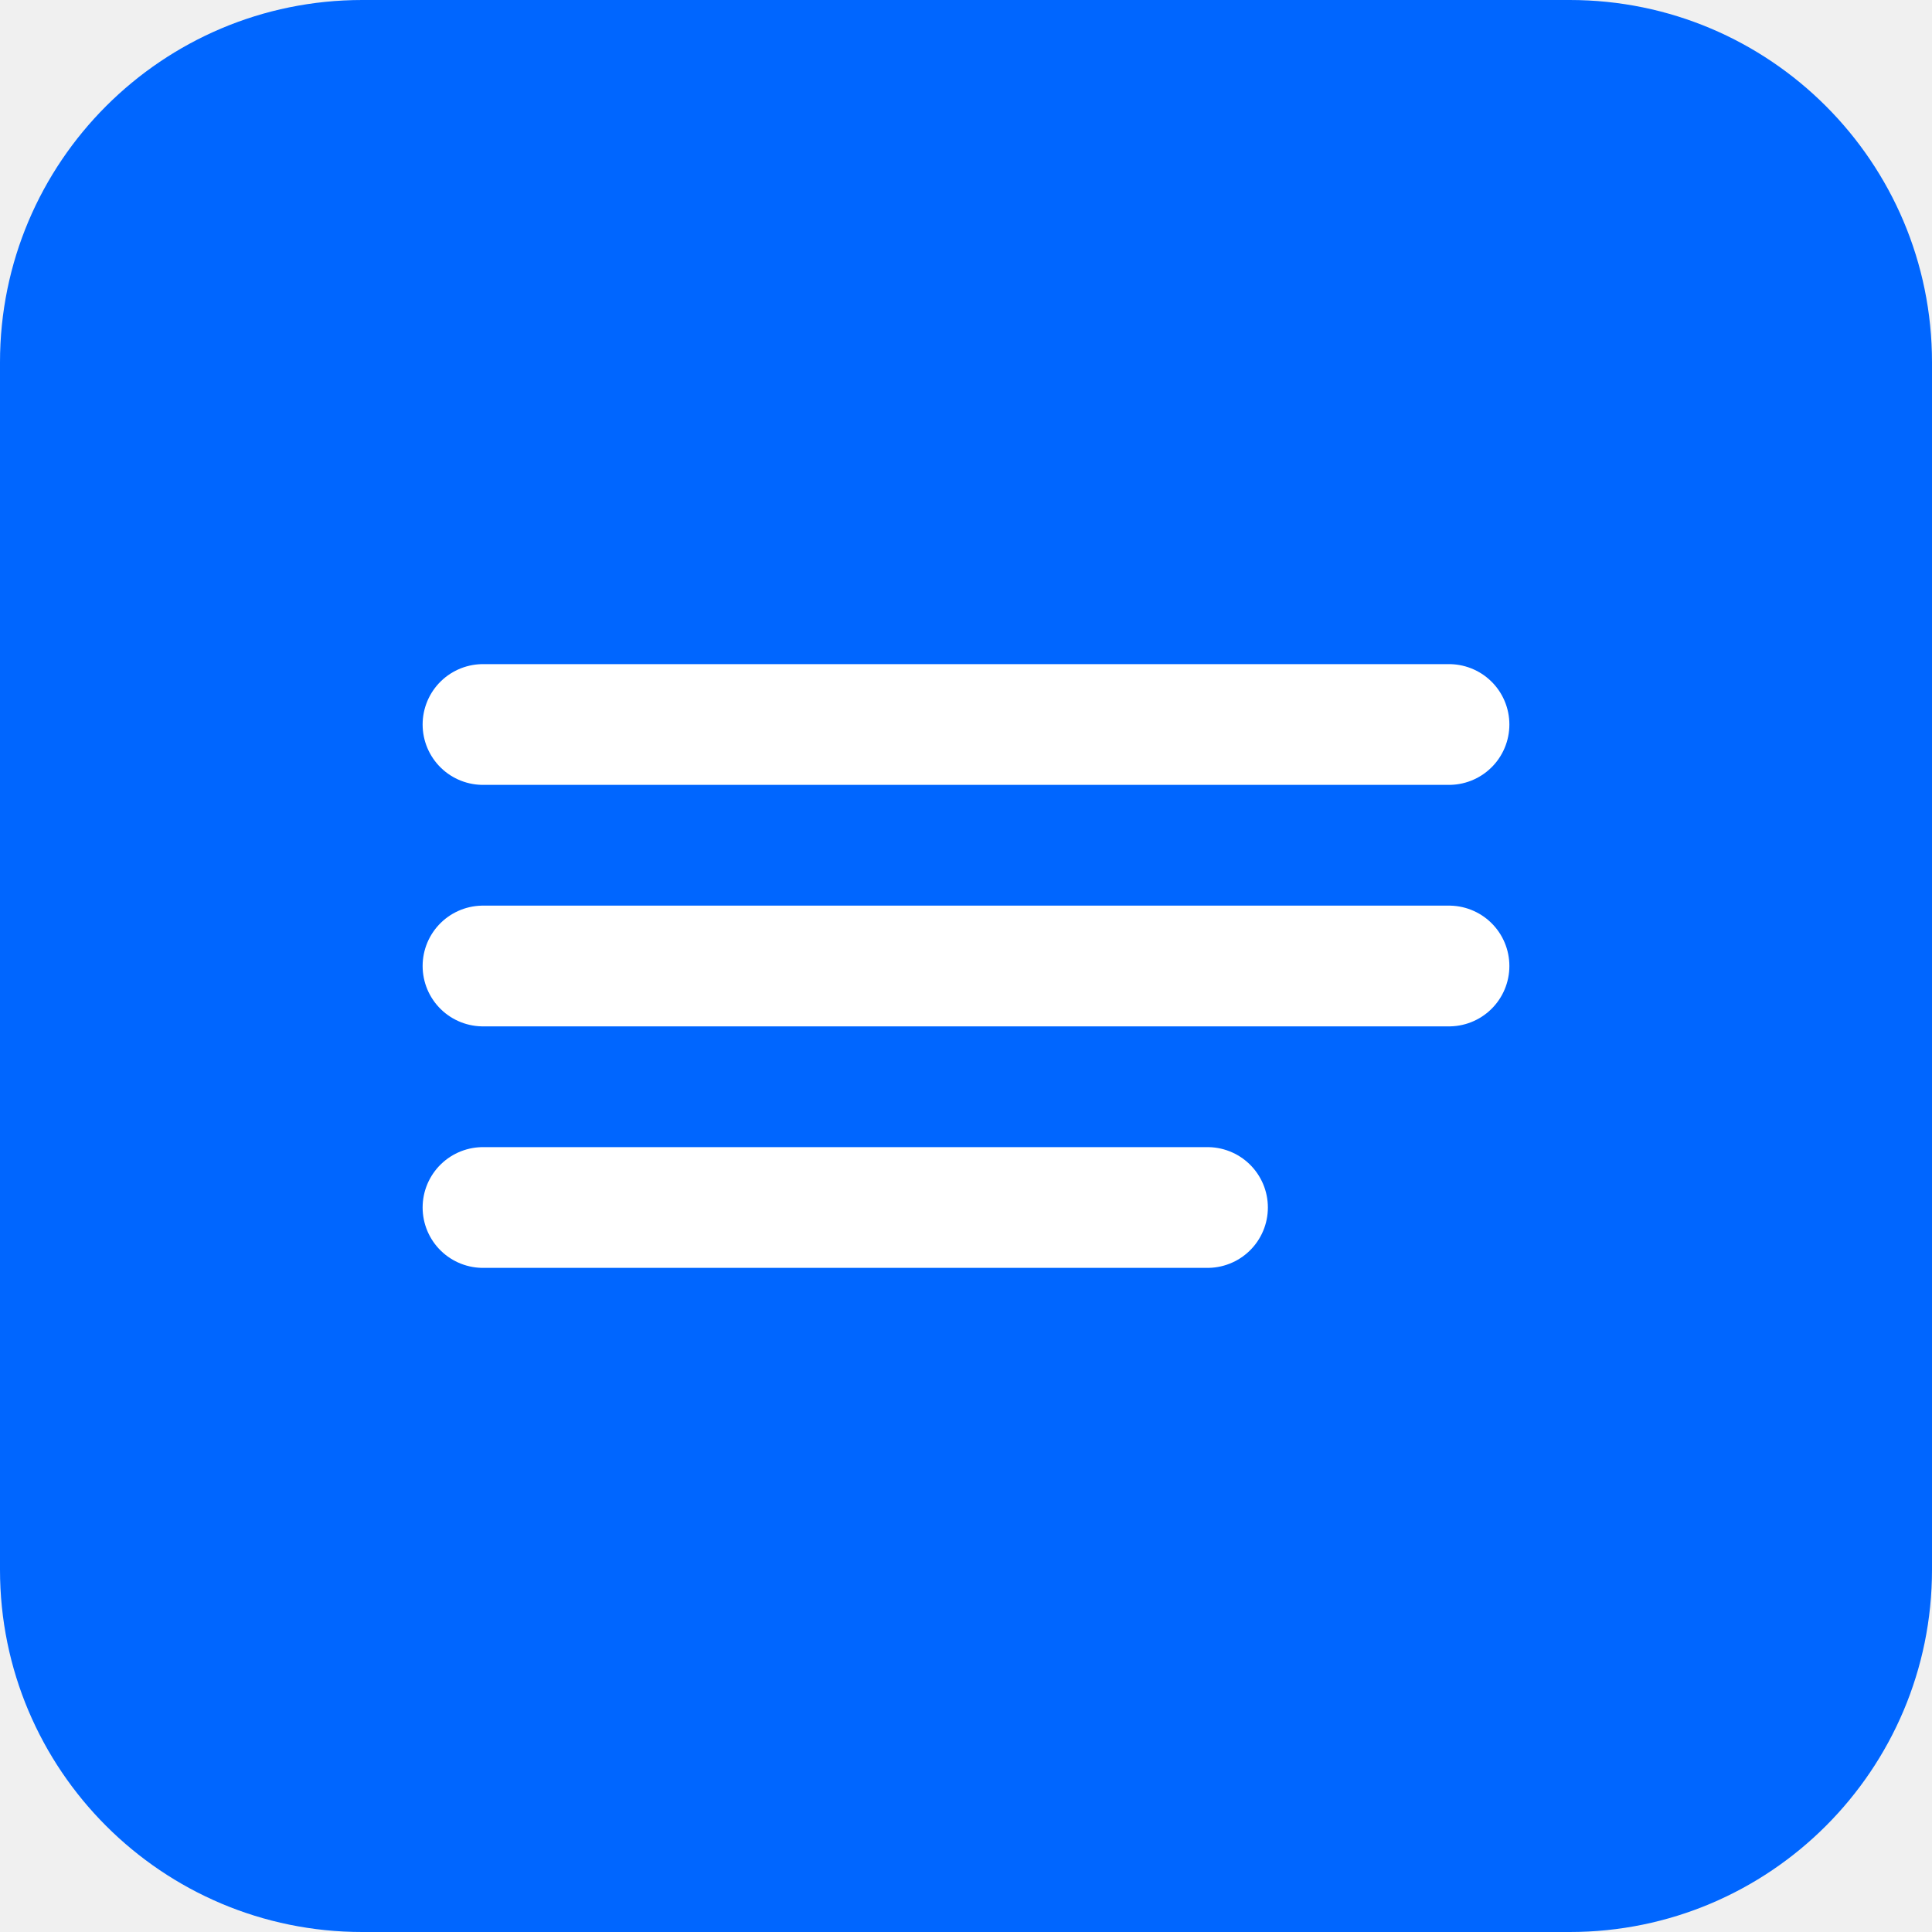
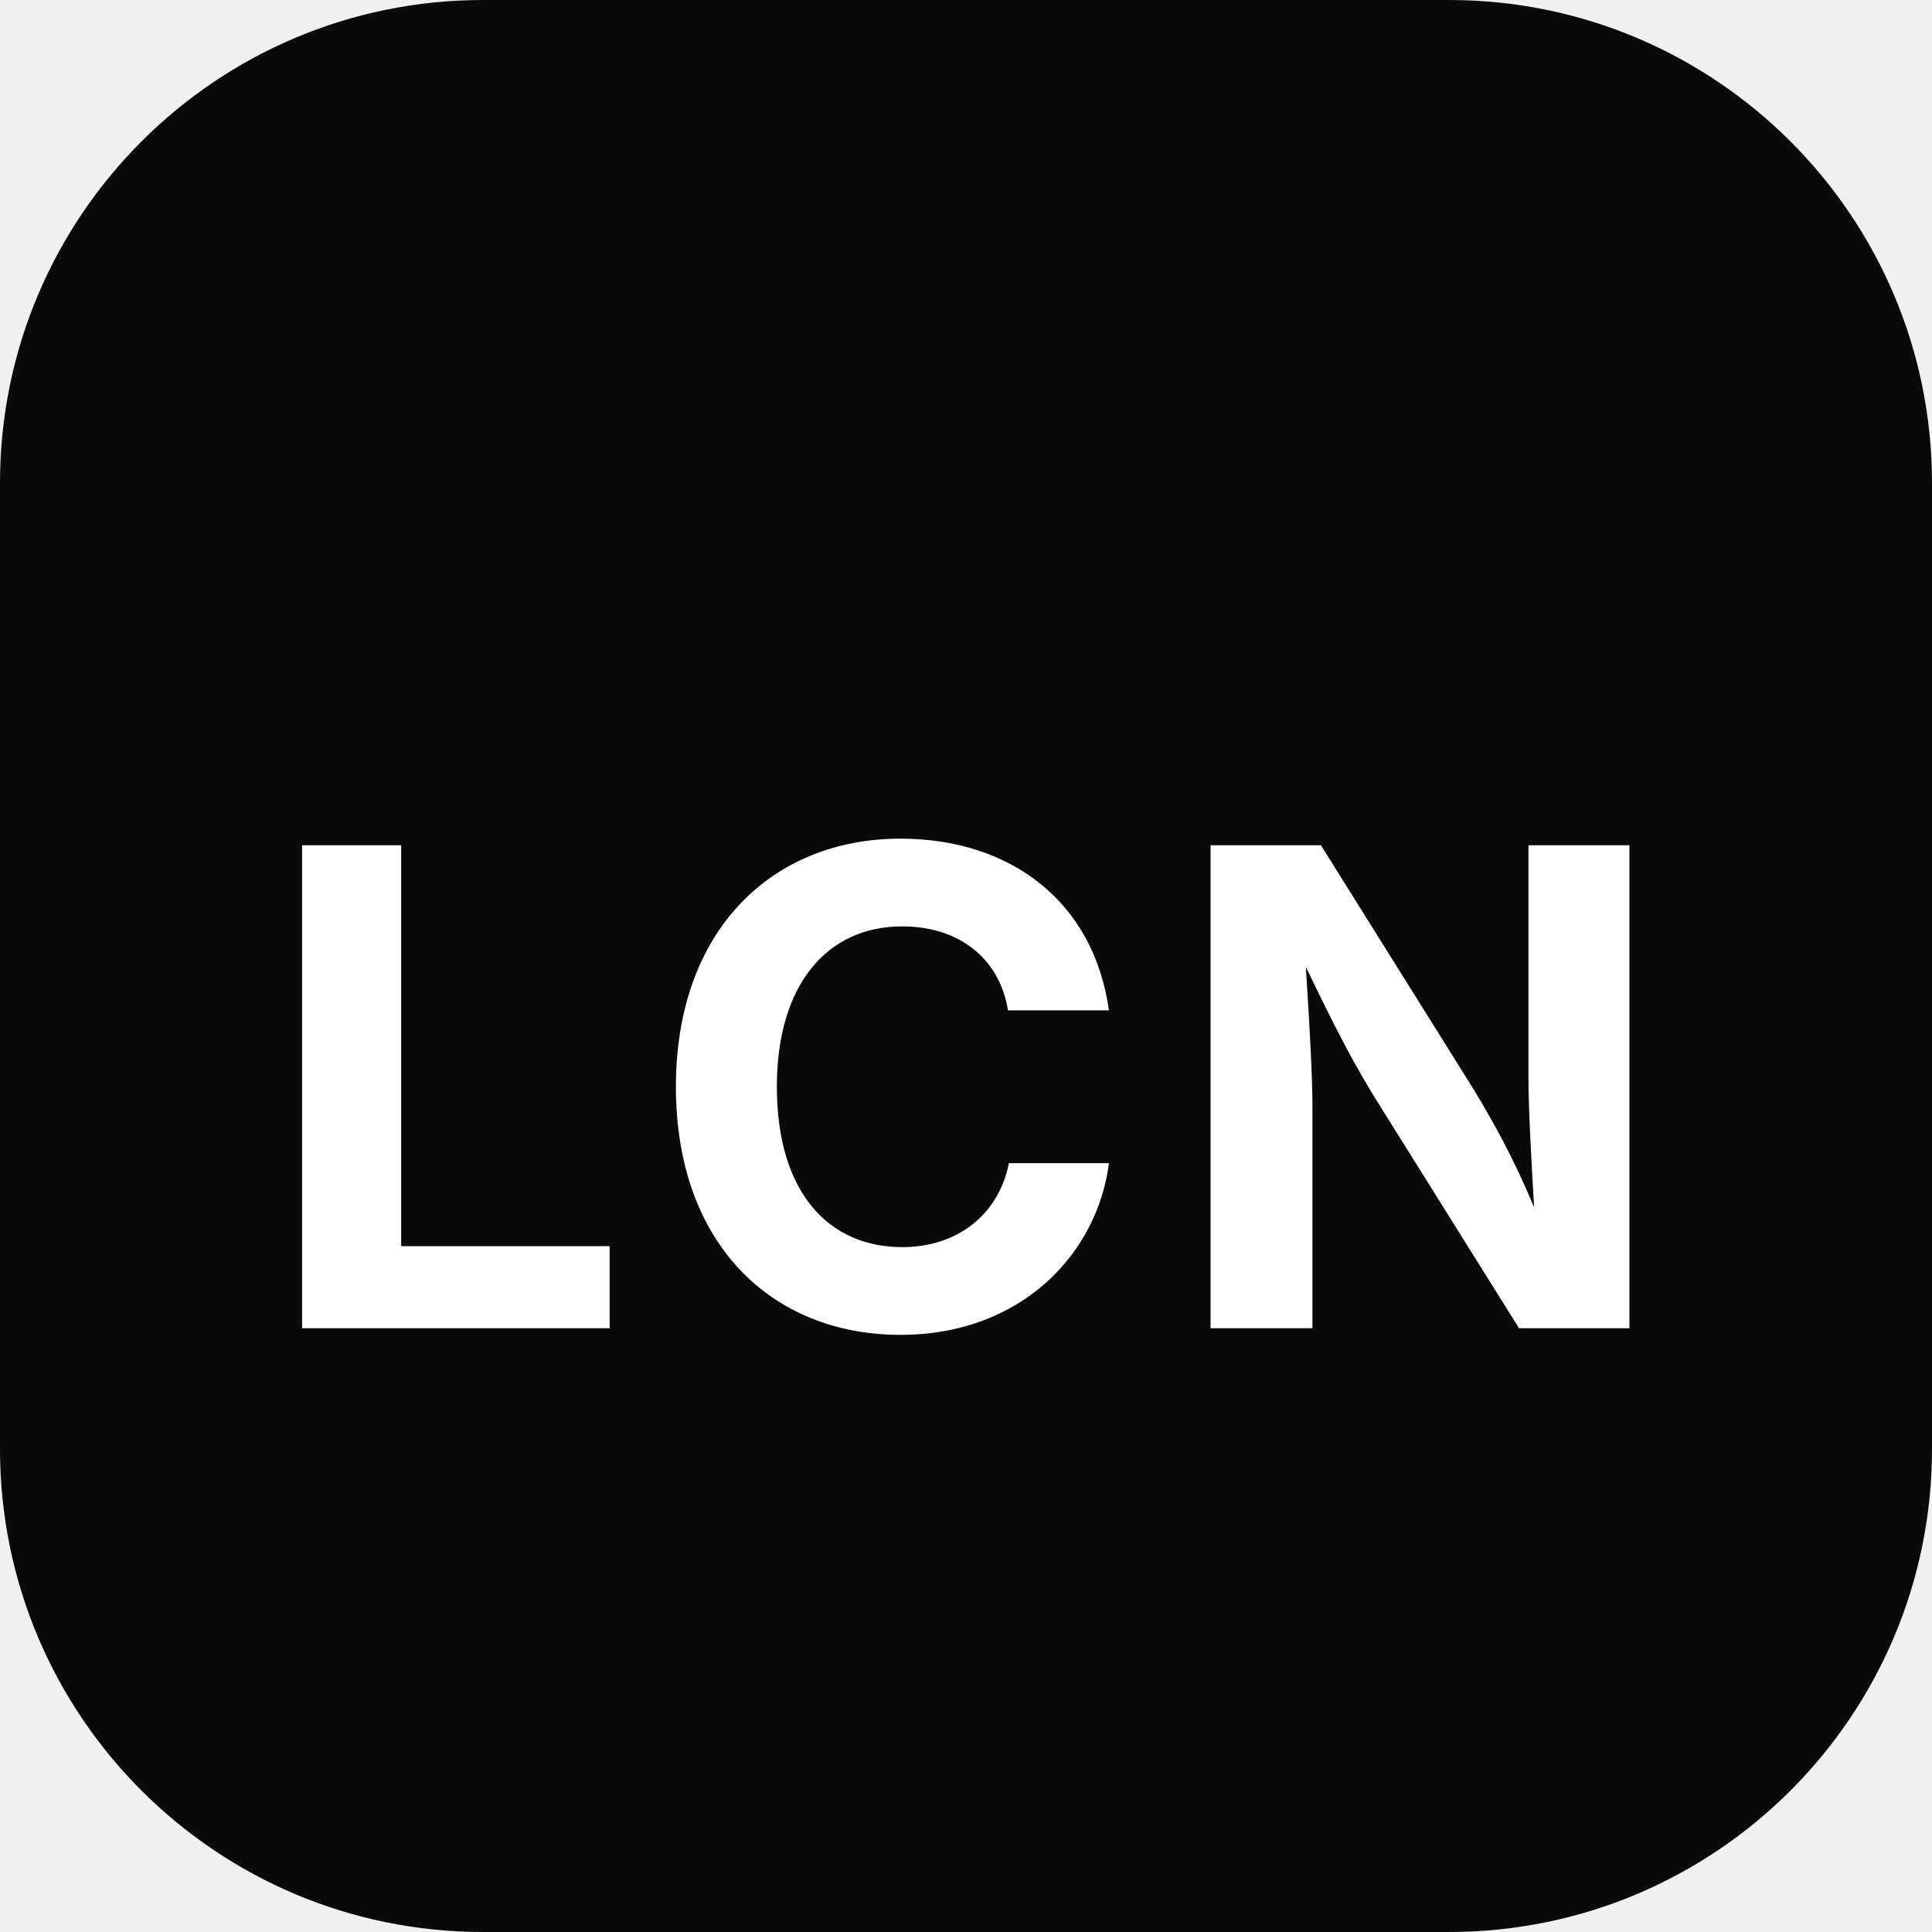
- <svg xmlns="http://www.w3.org/2000/svg" width="32" height="32" viewBox="0 0 32 32">
-   <rect width="32" height="32" rx="6" fill="#0066FF" />
-   <path d="M8 12h16M8 16h16M8 20h12" stroke="white" stroke-width="2" stroke-linecap="round" />
+ <svg xmlns="http://www.w3.org/2000/svg" viewBox="0 0 32 32">
+   <rect width="32" height="32" rx="8" fill="#0a0a0a" />
+   <text x="16" y="22" font-family="system-ui, -apple-system, sans-serif" font-size="11" font-weight="700" fill="white" text-anchor="middle" letter-spacing="0.5">LCN</text>
</svg>
